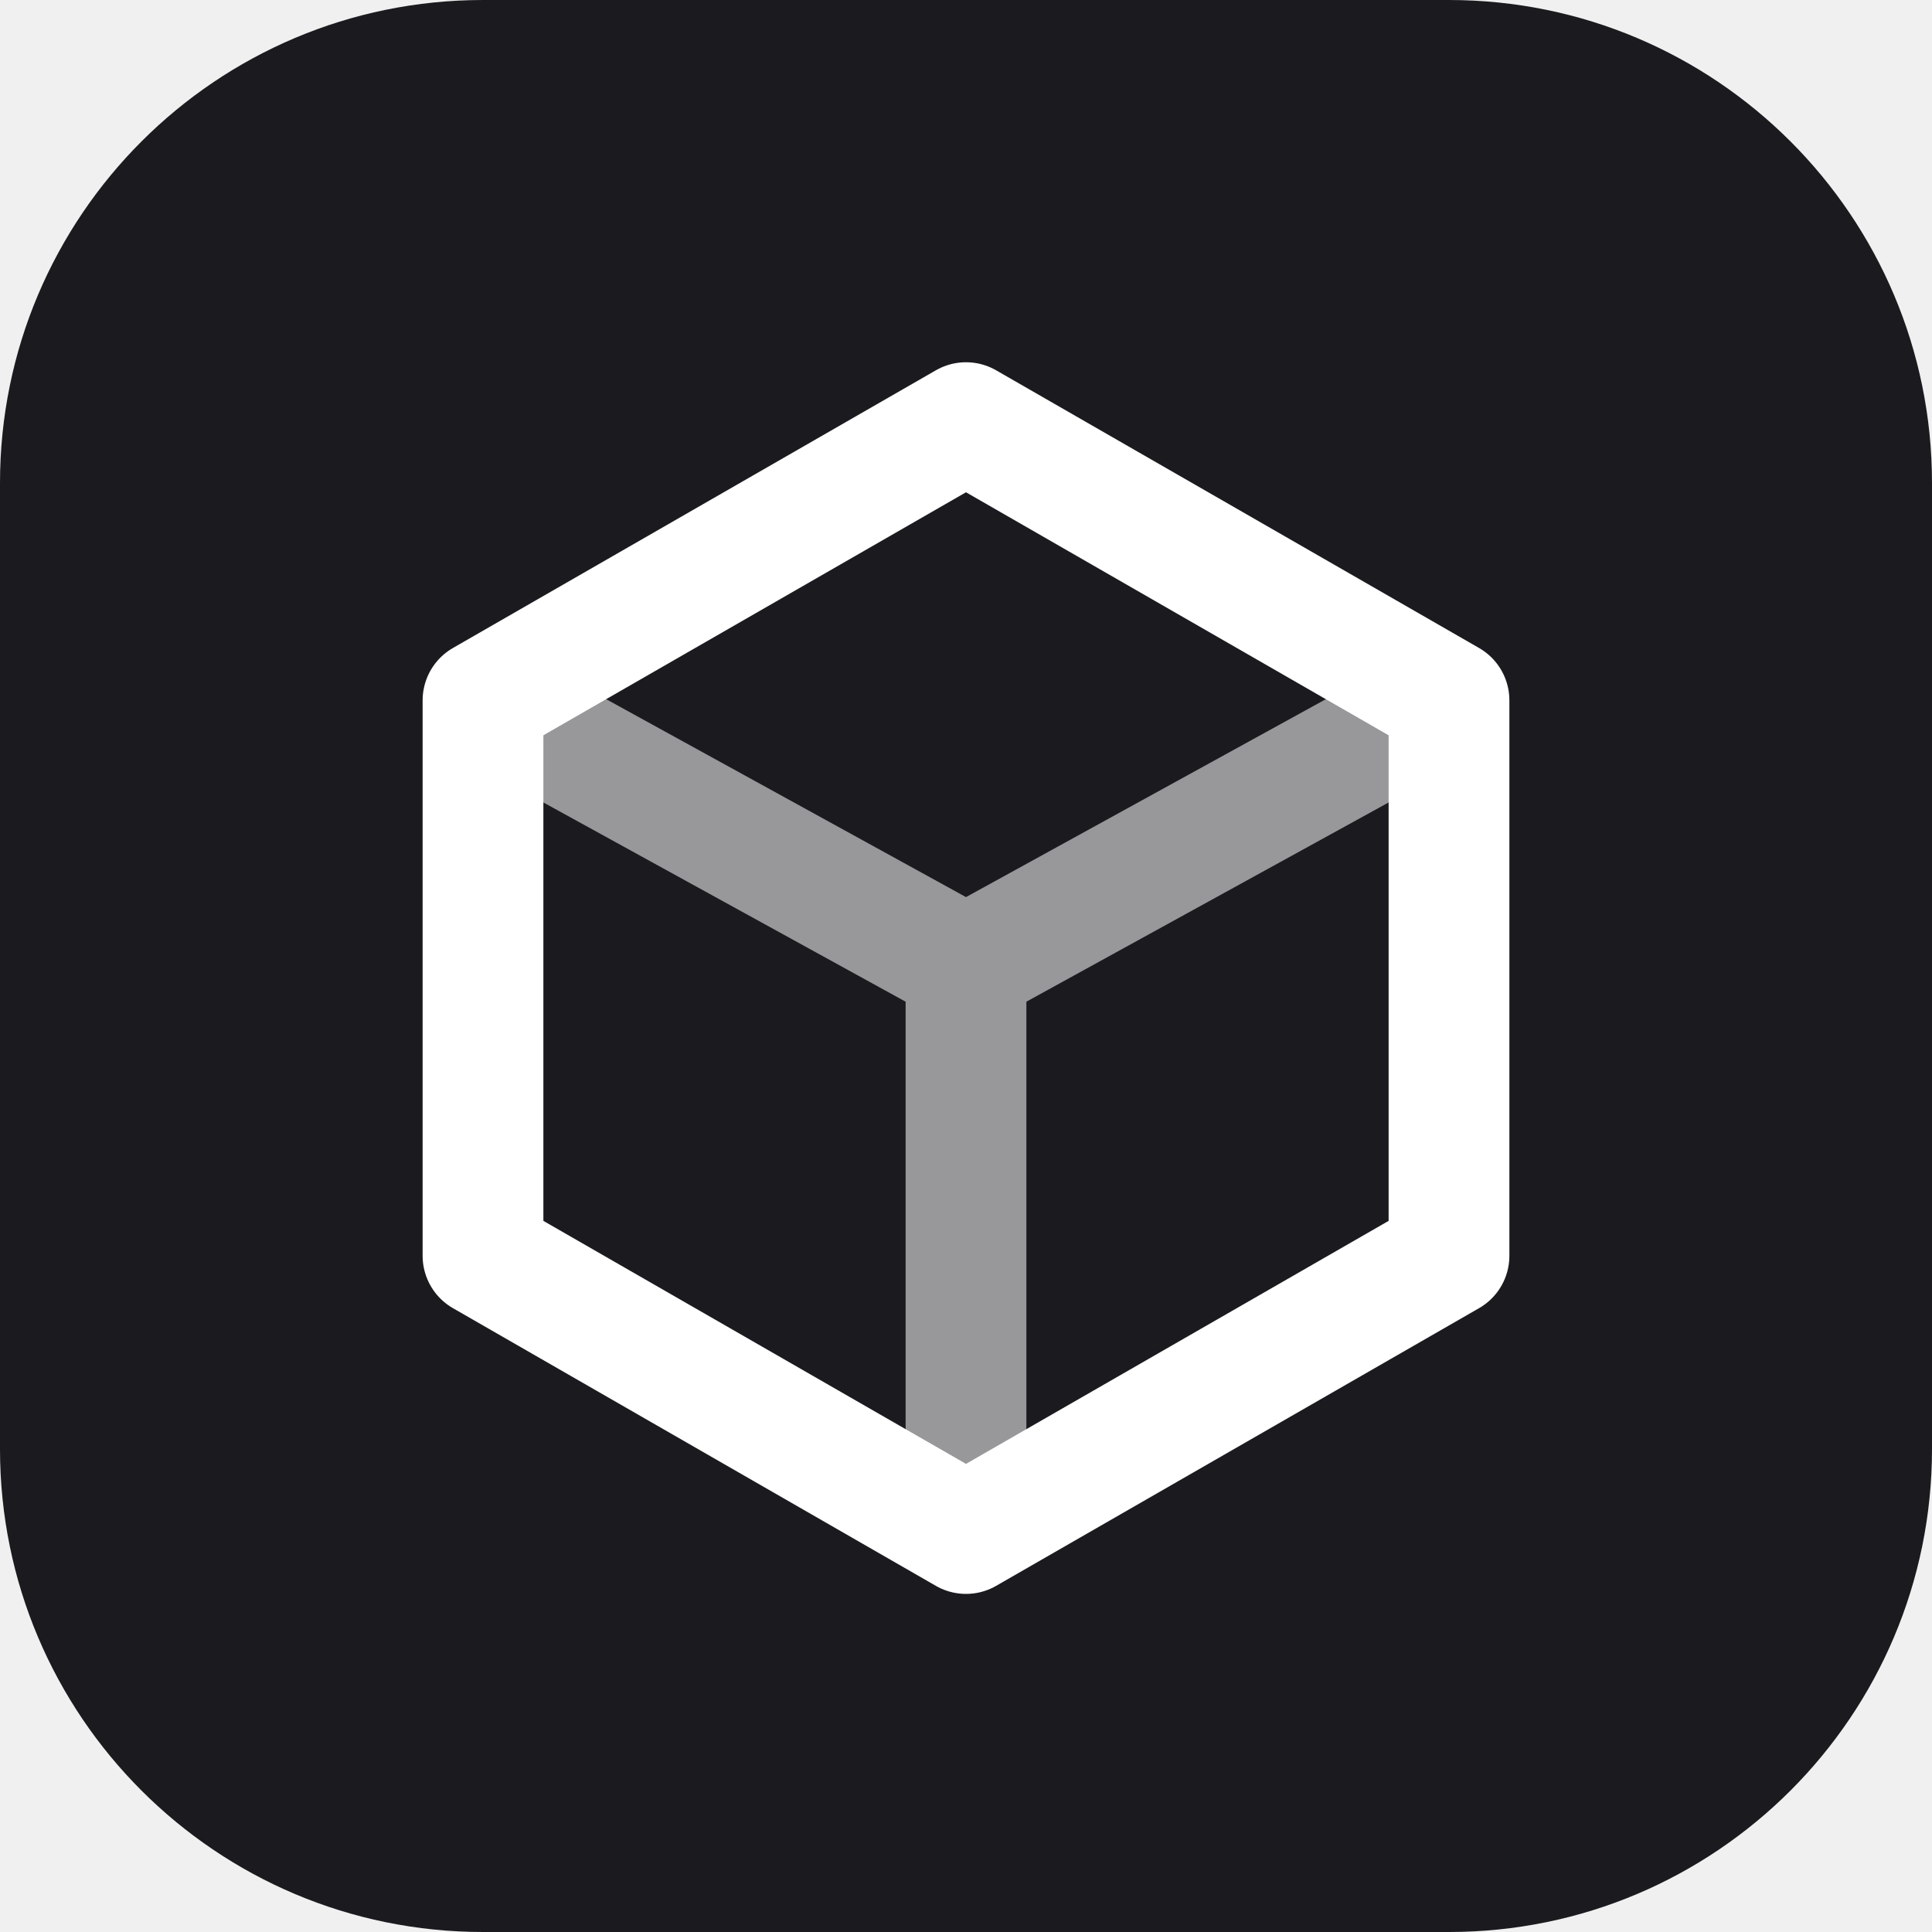
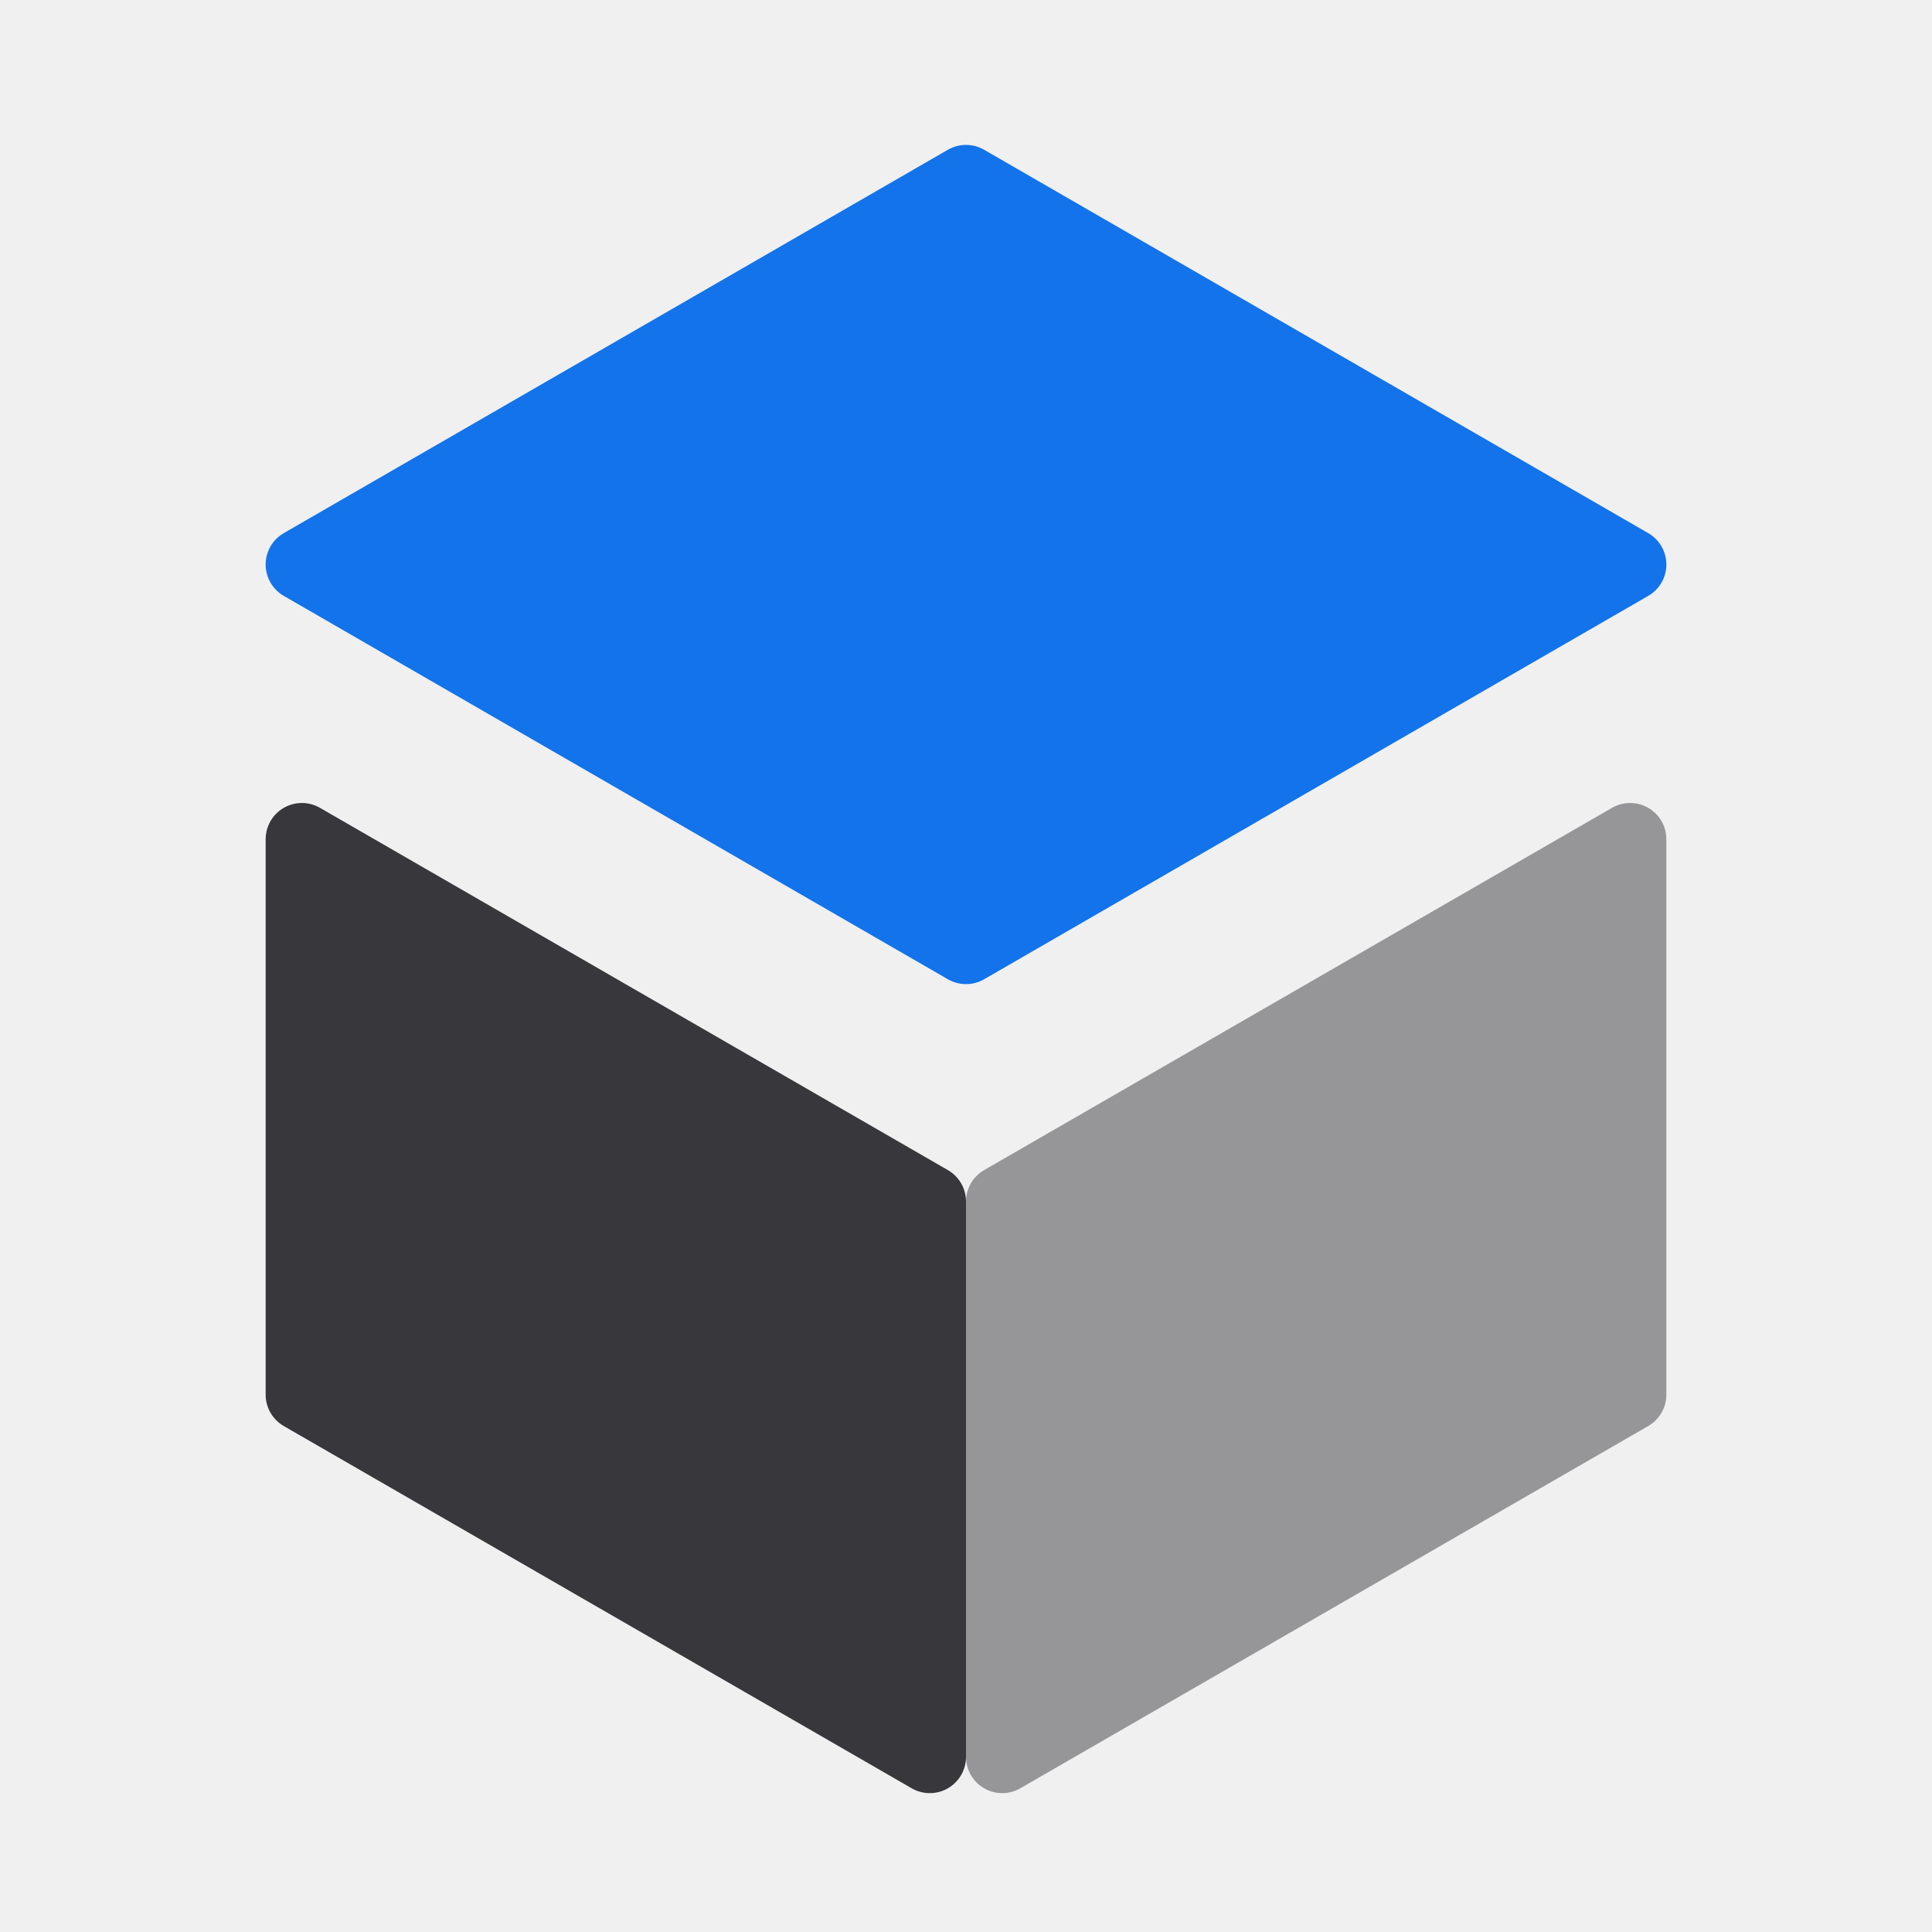
<svg xmlns="http://www.w3.org/2000/svg" viewBox="0 0 32 32">
-   <rect width="32" height="32" rx="8" fill="#1b1b1f" />
-   <path d="M16 7l8 4.6v9.2L16 25.4 8 20.8v-9.2z" fill="none" stroke="#fff" stroke-width="2" stroke-linejoin="round" />
-   <path d="M16 16l8-4.4M16 16v9.4M16 16l-8-4.4" stroke="#fff" stroke-width="2" stroke-linejoin="round" opacity=".55" />
+   <style>.b{fill:#1b1b1f;stroke:#1b1b1f}.a{fill:#1273eb;stroke:#1273eb}@media (prefers-color-scheme:dark){.b{fill:#ededf0;stroke:#ededf0}.a{fill:#2f7ff0;stroke:#2f7ff0}}</style>
+   <g stroke-width="1.2" stroke-linejoin="round">
+     <path class="b" opacity=".86" d="M5 13.9 15.4 19.9v9.2L5 23.1Z" />
+     <path class="b" opacity=".42" d="M27 13.9 16.6 19.9v9.2L27 23.1Z" />
+     <path class="a" d="M16 3 27 9.35 16 15.7 5 9.35Z" />
+   </g>
</svg>
